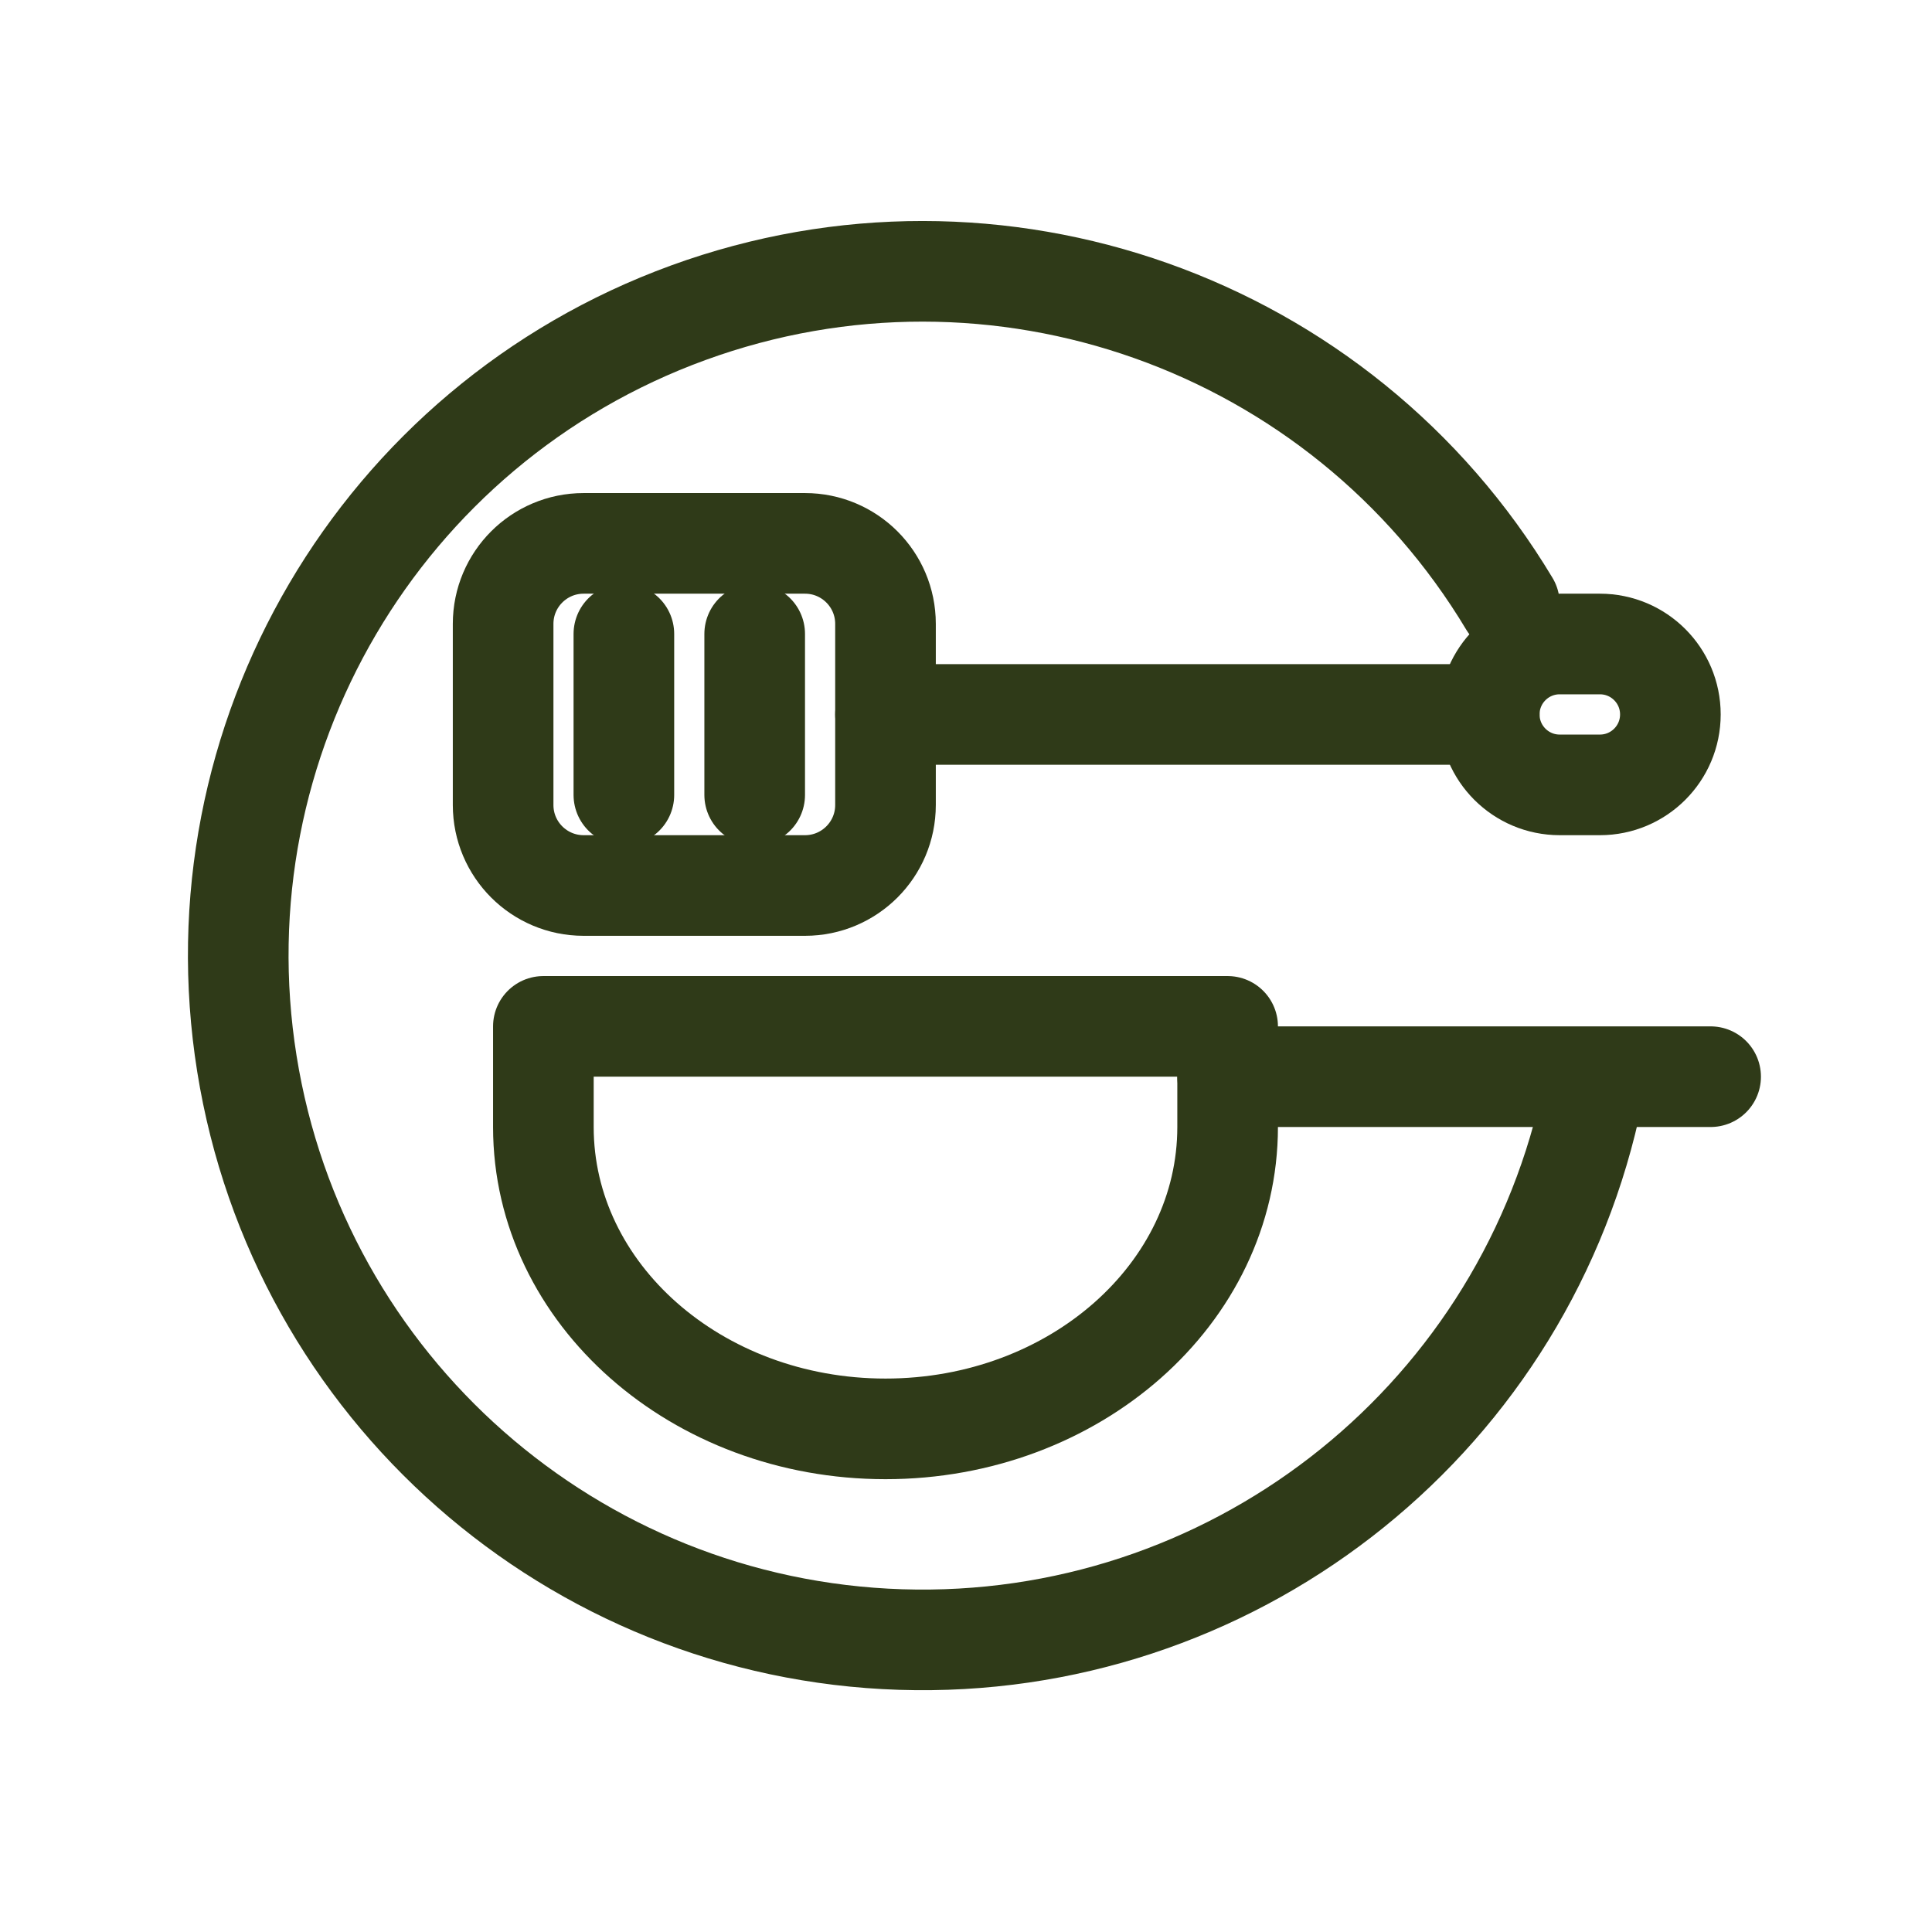
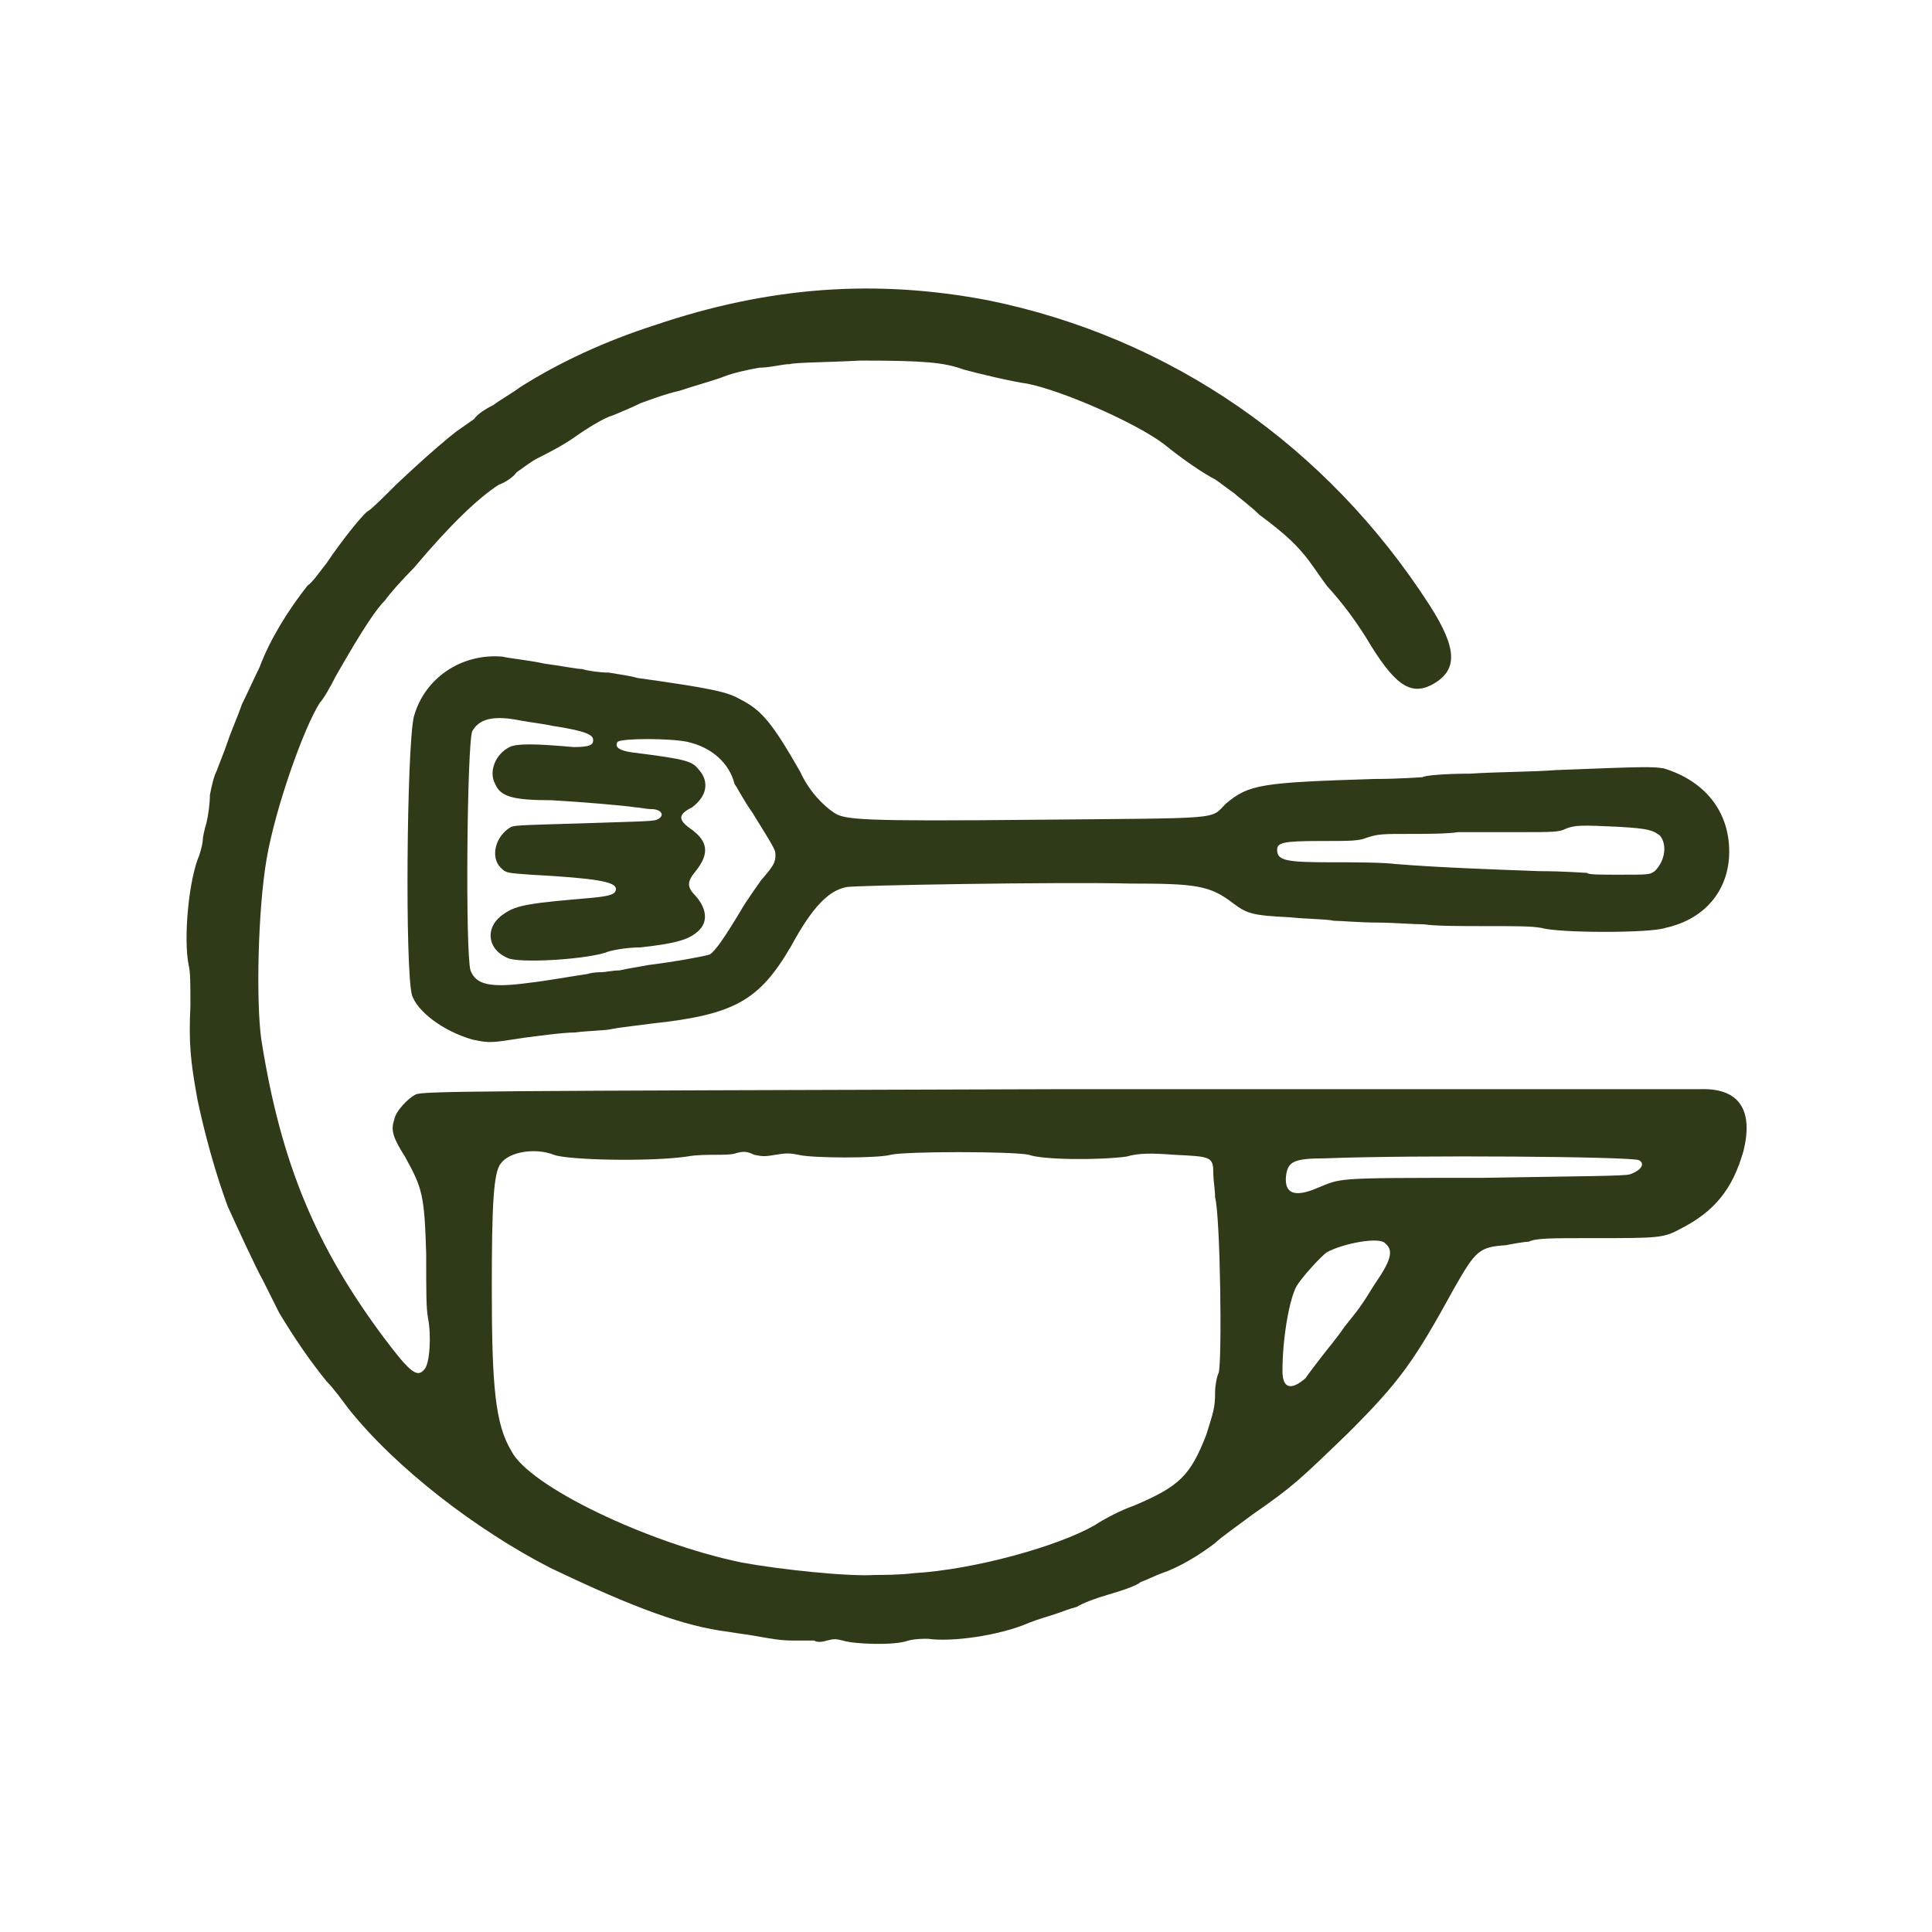
<svg xmlns="http://www.w3.org/2000/svg" viewBox="0 0 96 96" role="img" aria-label="Cusin Gallery">
-   <g fill="none" stroke="#2F3A18" stroke-width="5" stroke-linecap="round" stroke-linejoin="round">
-     <path d="M75 30 A34 34 0 1 0 79 55" />
-     <rect x="25" y="27" width="19" height="17" rx="4" />
-     <line x1="31" y1="31.5" x2="31" y2="39.5" />
-     <line x1="37.5" y1="31.5" x2="37.5" y2="39.5" />
-     <line x1="44" y1="35.5" x2="74" y2="35.5" />
-     <rect x="74" y="32" width="9" height="7" rx="3.5" />
-     <path d="M27 51 h34 v5 a17 15 0 0 1 -34 0 z" />
-     <line x1="61" y1="53.5" x2="85" y2="53.5" />
+   <g transform="translate(4.00 9.02) scale(0.08809)" fill="#2F3A18" fill-rule="evenodd">
+     <path d="M430,823C426,822 425,822 421,823C418,824 415,824 414,823C413,823 407,823 402,823C395,823 390,822 384,821C379,820 371,819 365,818C341,815 313,805 265,782C224,761 178,726 151,692C148,688 143,681 139,677C130,666 121,653 112,638C108,630 104,622 103,620C99,613 88,589 83,578C76,559 70,537 66,518C62,496 61,486 62,465C62,452 62,446 61,442C58,427 61,394 67,380C68,377 69,373 69,371C69,370 70,365 71,362C72,358 73,351 73,346C74,341 75,336 77,332C78,329 81,322 83,316C85,310 89,301 91,295C94,289 98,280 101,274C107,258 117,242 128,228C131,226 135,220 139,215C147,203 159,188 162,186C164,185 171,178 178,171C196,154 208,144 212,141C215,139 219,136 222,134C224,131 229,128 233,126C237,123 244,119 248,116C270,102 296,90 324,81C389,59 449,55 512,67C615,88 703,149 761,239C777,264 777,276 762,284C750,290 741,284 725,257C718,246 712,238 703,228C700,224 696,218 693,214C687,206 680,199 665,188C660,183 653,178 651,176C648,174 643,170 640,168C634,165 622,157 611,148C595,136 554,118 534,114C526,113 505,108 498,106C487,102 476,101 440,101C421,102 404,102 400,103C396,103 389,105 383,105C377,106 368,108 363,110C358,112 347,115 338,118C329,120 319,124 316,125C312,127 305,130 300,132C296,133 286,139 279,144C272,149 262,154 258,156C254,158 249,162 246,164C244,167 239,170 236,171C225,178 209,193 188,218C181,225 174,233 172,236C167,241 160,251 144,279C141,285 137,292 135,294C126,308 110,353 105,382C100,411 99,463 102,484C113,554 133,601 171,652C186,672 190,675 194,670C197,667 198,651 196,641C195,635 195,628 195,605C194,572 193,568 183,550C176,539 175,535 177,529C178,524 185,517 189,515C193,513 222,513 548,512C743,512 907,512 913,512C935,511 944,523 938,547C932,568 922,581 902,591C893,596 889,596 854,596C829,596 821,596 817,598C815,598 809,599 804,600C789,601 787,603 775,624C752,666 744,677 715,706C687,733 684,736 661,752C653,758 643,765 640,768C631,775 619,782 610,785C607,786 601,789 598,790C596,792 587,795 580,797C573,799 565,802 562,804C558,805 553,807 550,808C547,809 540,811 535,813C519,820 492,824 478,822C475,822 471,822 467,823C459,826 436,825 430,823ZM470,785C504,783 551,770 572,758C578,754 588,749 594,747C620,736 626,730 635,707C639,694 640,692 640,683C640,679 641,674 642,672C644,666 643,584 640,573C640,569 639,563 639,560C639,550 638,550 617,549C604,548 597,548 590,550C576,552 543,552 535,549C526,547 465,547 457,549C450,551 413,551 405,549C400,548 398,548 392,549C386,550 385,550 380,549C376,547 374,547 370,548C368,549 362,549 358,549C354,549 347,549 342,550C321,553 275,552 267,549C257,545 242,547 237,554C233,559 232,577 232,624C232,680 234,701 243,716C253,736 320,768 373,779C395,783 433,787 448,786C452,786 462,786 470,785ZM691,675C693,672 697,667 700,663C703,659 709,652 713,646C721,636 722,635 730,622C739,609 741,603 736,599C733,595 712,599 703,604C700,606 689,618 686,623C682,630 678,652 678,671C678,681 683,682 691,675ZM697,568C712,562 705,562 791,562C850,561 871,561 874,560C880,558 883,554 879,552C874,550 753,549 702,551C684,551 681,553 680,561C679,571 685,573 697,568ZM221,484C204,479 190,468 187,459C183,445 184,320 188,302C194,280 215,266 238,268C242,269 253,270 262,272C270,273 280,275 283,275C286,276 293,277 298,277C304,278 311,279 314,280C357,286 365,288 372,292C384,298 390,305 406,333C411,344 419,352 425,356C431,360 439,361 540,360C646,359 637,360 646,351C659,340 666,339 730,337C744,337 756,336 757,336C758,335 770,334 784,334C799,333 820,333 832,332C883,330 886,330 893,331C916,338 930,355 930,378C930,399 917,416 894,421C886,424 834,424 824,421C818,420 811,420 792,420C779,420 764,420 758,419C752,419 740,418 731,418C722,418 711,417 707,417C703,416 691,416 682,415C661,414 658,413 650,407C637,397 629,396 592,396C552,395 435,397 432,398C422,400 413,409 401,431C383,462 369,470 322,475C315,476 305,477 300,478C296,479 286,479 279,480C272,480 258,482 250,483C231,486 231,486 221,484ZM253,452C262,451 279,448 286,447C289,446 293,446 294,446C296,446 300,445 304,445C308,444 315,443 320,442C336,440 352,437 355,436C358,434 363,427 372,412C376,405 382,397 384,394C391,386 392,384 392,380C392,377 392,377 379,356C374,349 370,341 369,340C366,328 356,319 342,316C332,314 306,314 303,316C301,319 304,321 311,322C343,326 345,327 349,332C355,339 353,347 345,353C337,357 337,360 344,365C354,372 355,379 347,389C342,395 342,398 347,403C354,411 354,419 347,424C342,428 334,430 316,432C307,432 298,434 296,435C283,439 247,441 241,438C229,433 228,420 239,413C246,408 254,407 289,404C299,403 302,402 302,399C302,395 291,393 254,391C240,390 240,390 237,387C231,381 234,369 243,364C246,363 251,363 284,362C312,361 323,361 325,360C330,358 328,354 322,354C319,354 315,353 313,353C307,352 283,350 266,349C244,349 237,347 234,340C230,333 234,323 242,319C246,317 256,317 278,319C287,319 290,318 289,314C288,311 279,309 266,307C262,306 253,305 248,304C233,301 225,303 221,310C218,317 217,435 220,445C223,453 231,455 253,452ZM888,389C894,383 895,374 891,369C887,366 885,365 868,364C847,363 843,363 838,365C834,367 831,367 811,367C799,367 783,367 777,367C771,368 758,368 749,368C735,368 732,368 726,370C721,372 717,372 699,372C678,372 675,373 675,377C675,383 680,384 705,384C718,384 734,384 742,385C767,387 796,388 823,389C837,389 849,390 850,390C850,391 858,391 868,391C885,391 885,391 888,389Z" />
  </g>
</svg>
